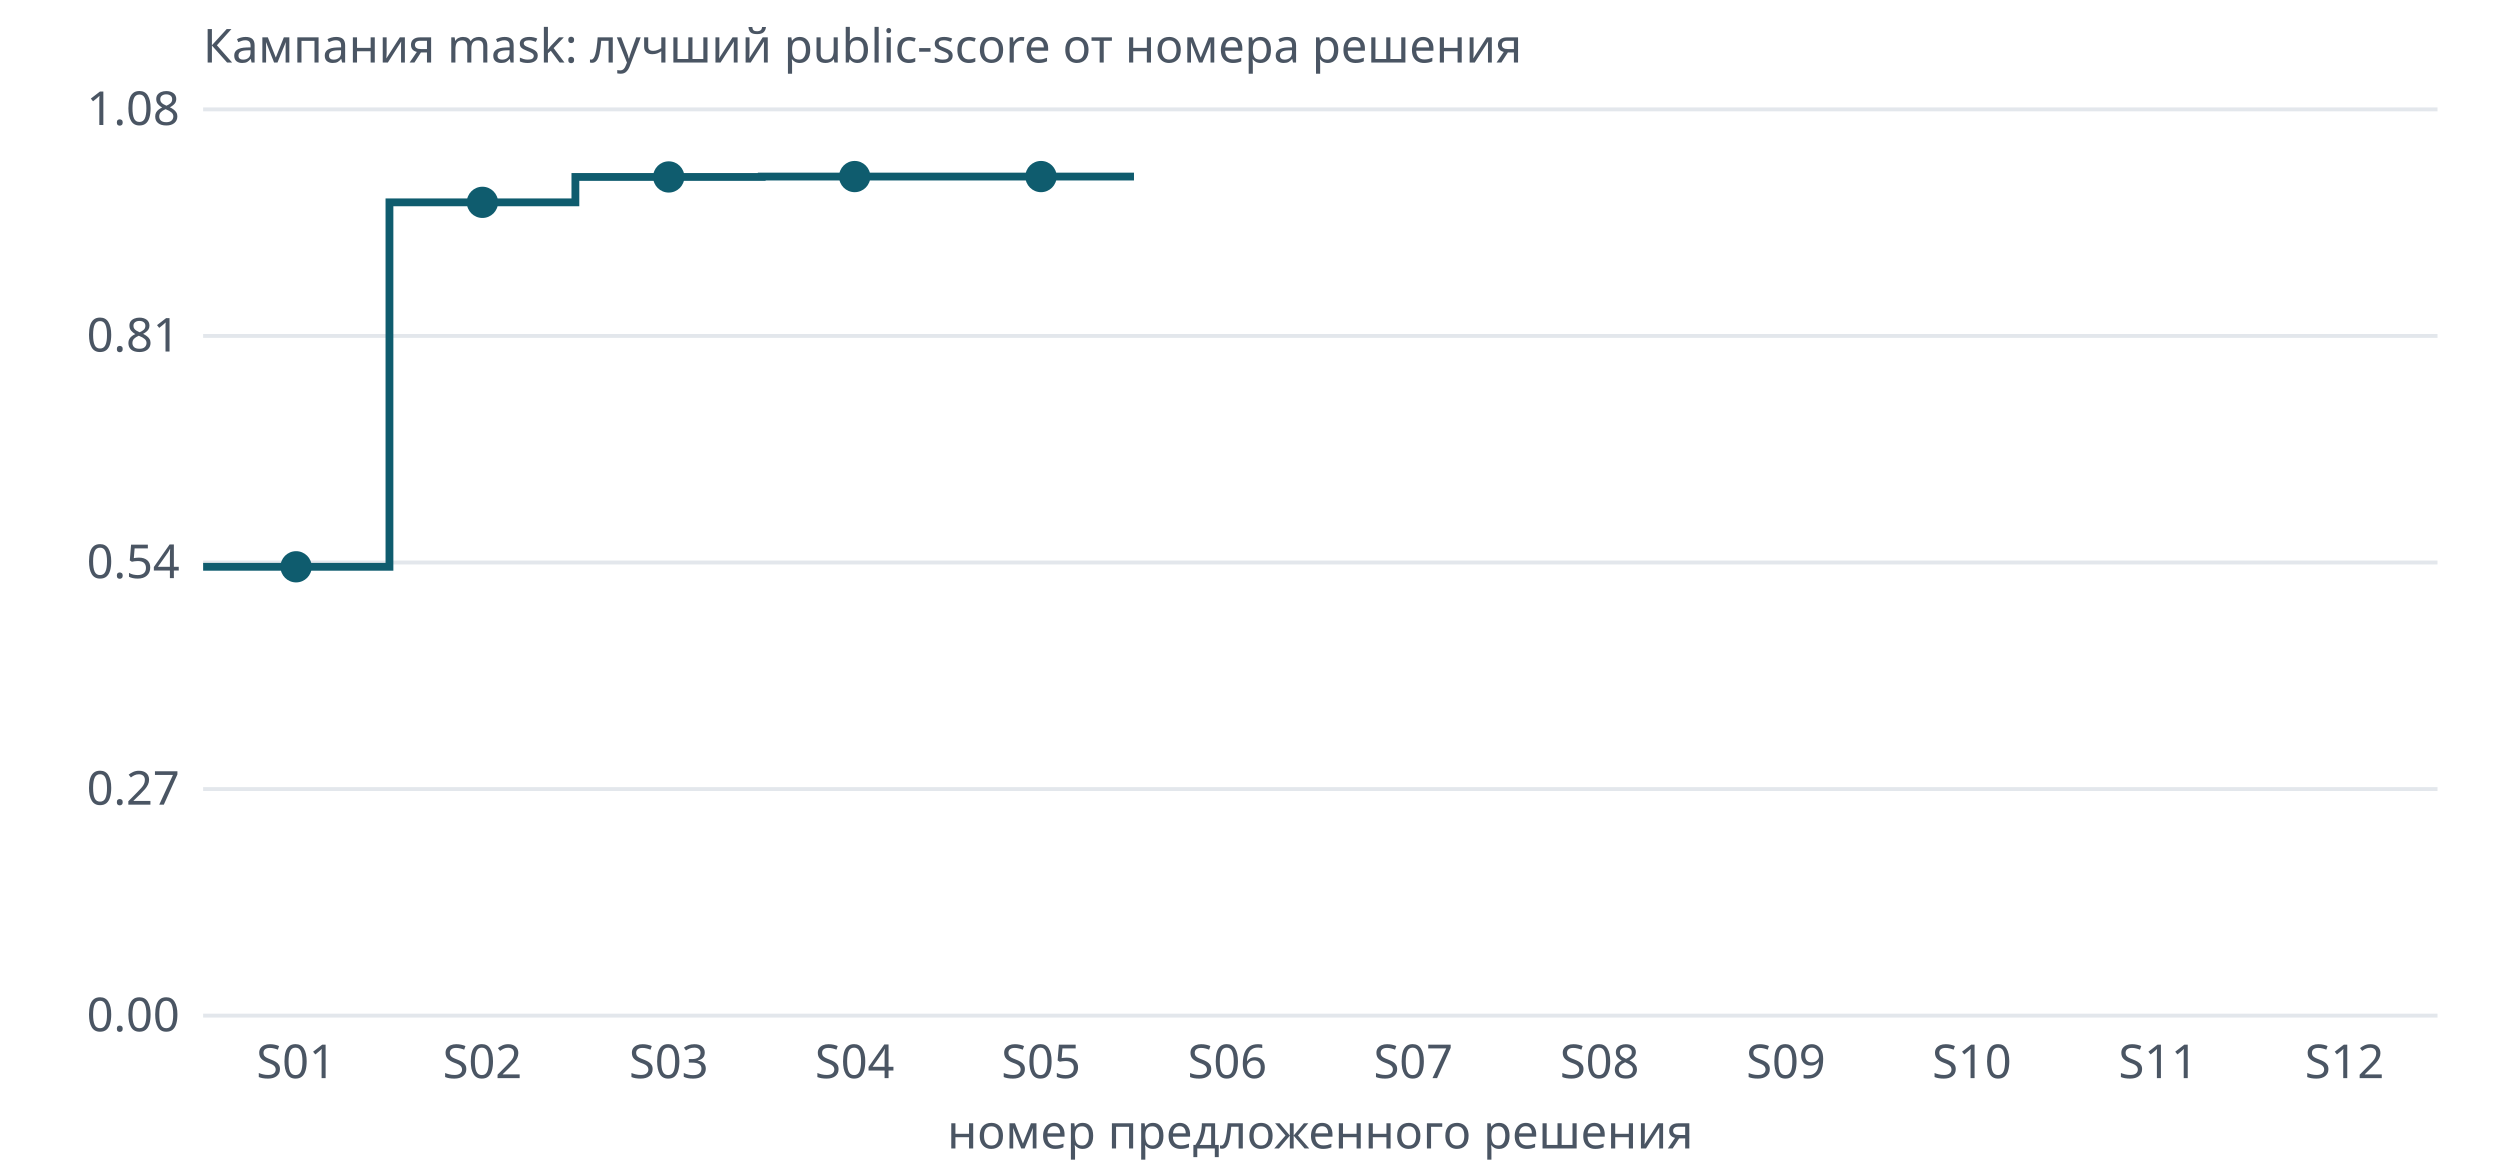
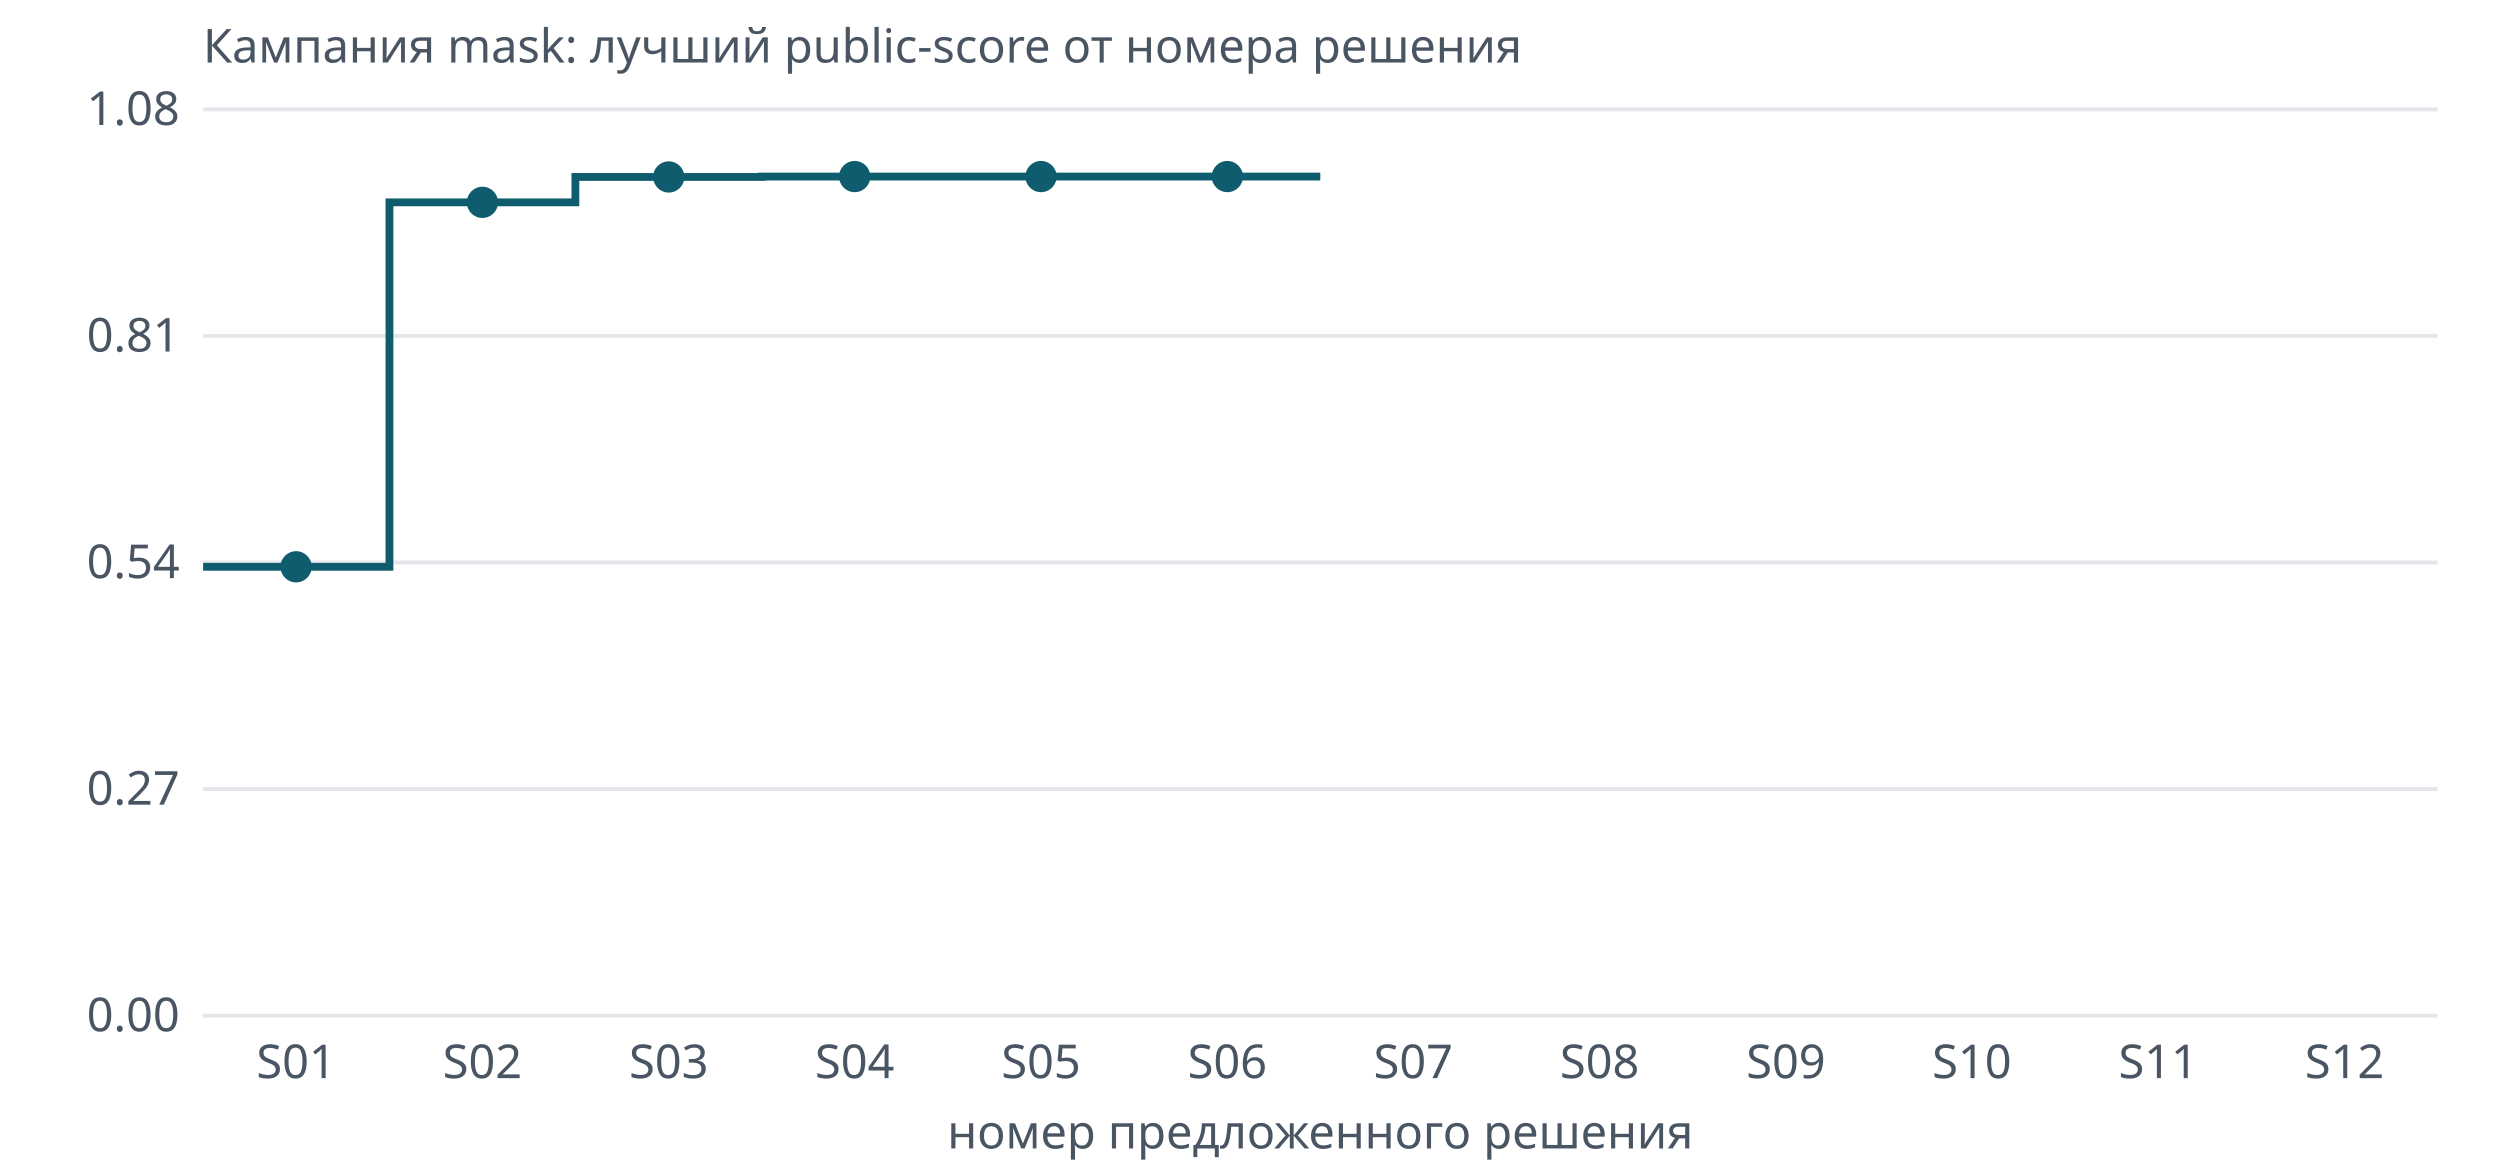
<svg xmlns="http://www.w3.org/2000/svg" viewBox="0 0 640 300" role="img" aria-label="Кампания mask: лучший public-score от номера решения">
  <style>text{font:12px system-ui,sans-serif;fill:#4a5563}.g{stroke:#e3e7ec}.s{fill:none;stroke:#0f5c6e;stroke-width:2}.p{fill:#0f5c6e}.f{fill:#c8402a}</style>
  <text x="52" y="16" font-weight="600">Кампания mask: лучший public-score от номера решения</text>
  <line class="g" x1="52" x2="624" y1="260.0" y2="260.0" />
  <text x="46" y="264.0" text-anchor="end">0.00</text>
  <line class="g" x1="52" x2="624" y1="202.0" y2="202.0" />
  <text x="46" y="206.0" text-anchor="end">0.27</text>
  <line class="g" x1="52" x2="624" y1="144.0" y2="144.0" />
  <text x="46" y="148.0" text-anchor="end">0.54</text>
  <line class="g" x1="52" x2="624" y1="86.0" y2="86.0" />
  <text x="46" y="90.0" text-anchor="end">0.81</text>
  <line class="g" x1="52" x2="624" y1="28.0" y2="28.0" />
  <text x="46" y="32.0" text-anchor="end">1.08</text>
  <text x="75.8" y="276" text-anchor="middle">S01</text>
  <text x="123.5" y="276" text-anchor="middle">S02</text>
  <text x="171.2" y="276" text-anchor="middle">S03</text>
  <text x="218.8" y="276" text-anchor="middle">S04</text>
  <text x="266.5" y="276" text-anchor="middle">S05</text>
  <text x="314.2" y="276" text-anchor="middle">S06</text>
  <text x="361.8" y="276" text-anchor="middle">S07</text>
  <text x="409.5" y="276" text-anchor="middle">S08</text>
  <text x="457.2" y="276" text-anchor="middle">S09</text>
  <text x="504.8" y="276" text-anchor="middle">S10</text>
  <text x="552.5" y="276" text-anchor="middle">S11</text>
  <text x="600.2" y="276" text-anchor="middle">S12</text>
  <text x="338.0" y="294" text-anchor="middle">номер предложенного решения</text>
-   <path class="s" d="M52.0,145.1L99.7,145.1L99.7,51.8L147.3,51.8L147.3,45.3L195.0,45.3L195.0,45.2L242.7,45.2L242.7,45.2L290.3,45.2" />
+   <path class="s" d="M52.0,145.1L99.7,145.1L99.7,51.8L147.3,51.8L147.3,45.3L195.0,45.3L195.0,45.2L242.7,45.2L242.7,45.2L290.3,45.2L290.3,45.2L338.0,45.2" />
  <circle class="p" cx="75.8" cy="145.1" r="4" />
  <circle class="p" cx="123.5" cy="51.8" r="4" />
  <circle class="p" cx="171.2" cy="45.3" r="4" />
  <circle class="p" cx="218.8" cy="45.2" r="4" />
  <circle class="p" cx="266.5" cy="45.2" r="4" />
+   <circle class="p" cx="314.2" cy="45.2" r="4" />
</svg>
